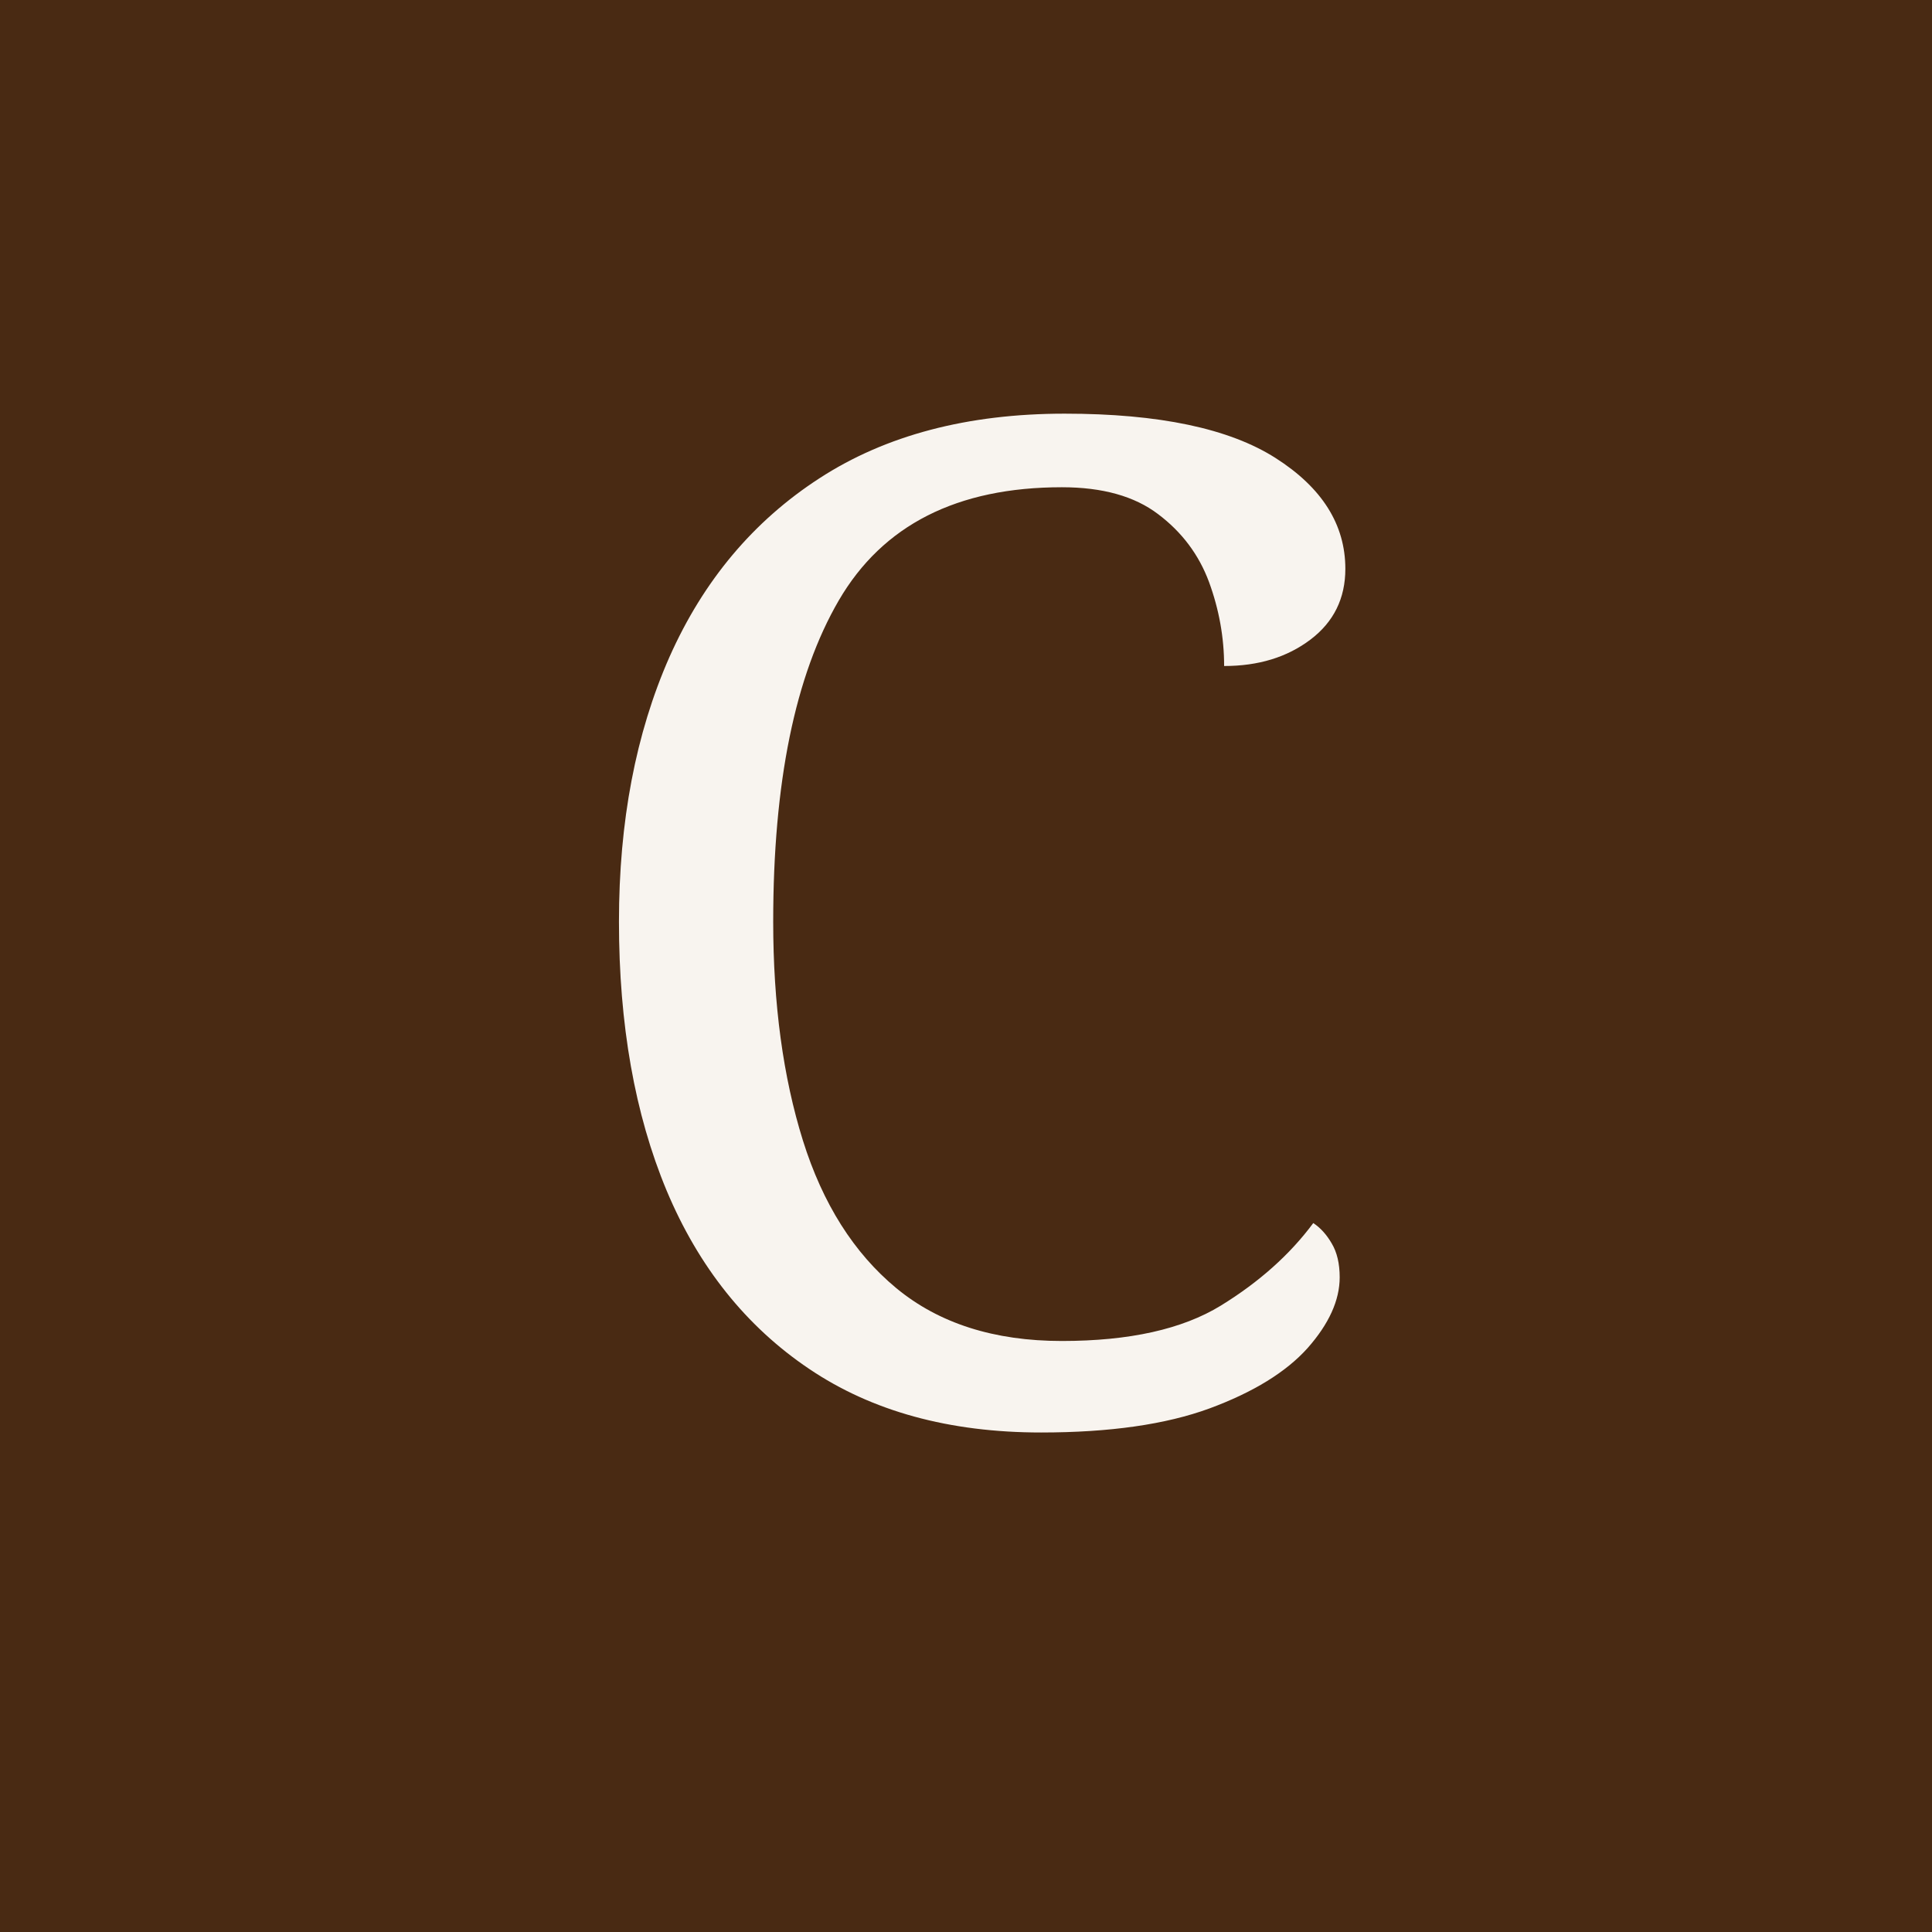
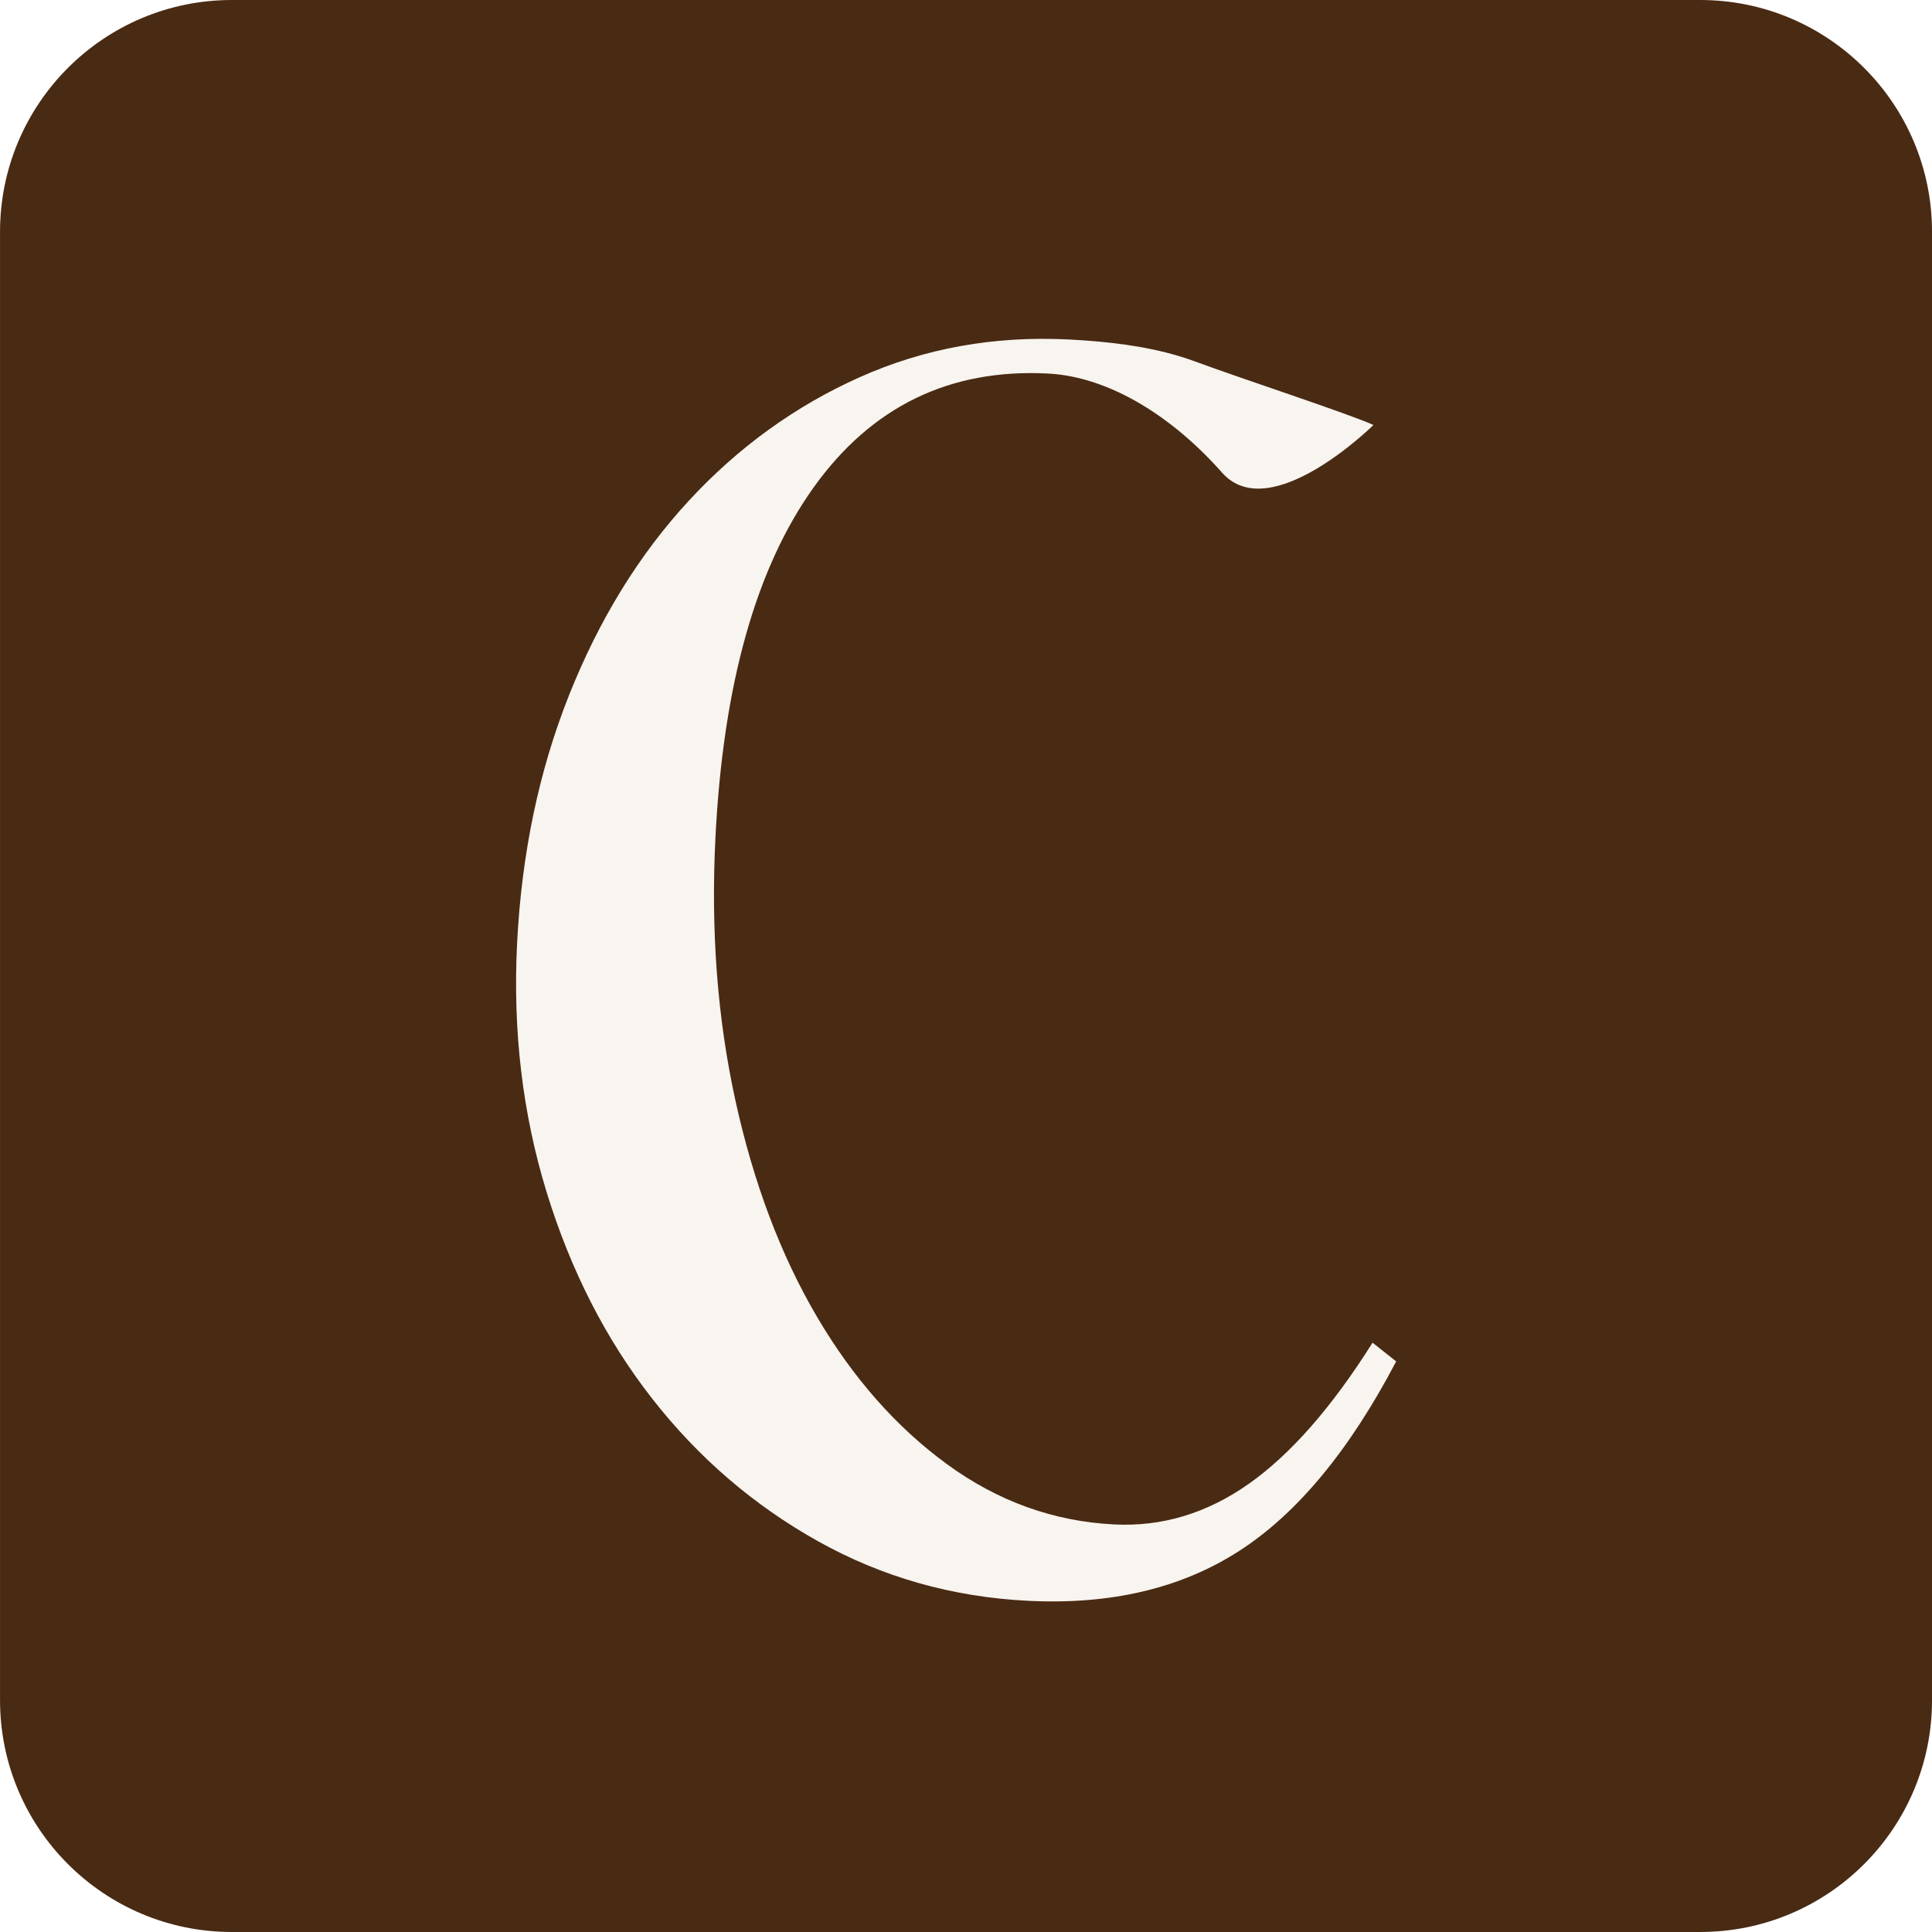
- <svg xmlns="http://www.w3.org/2000/svg" viewBox="0 0 64 64">
-   <rect width="64" height="64" fill="#492A13" />
-   <text x="32" y="47" text-anchor="middle" font-family="Didot, 'Bodoni 72', Georgia, serif" font-size="46" fill="#F8F4EF">C</text>
+ <svg xmlns="http://www.w3.org/2000/svg" viewBox="-83.56 -7.24 312.82 312.82">
+   <rect x="-83.555" y="-7.24" width="312.819" height="312.819" rx="37.538" fill="#492A13" />
+   <g fill="#F8F4EF">
+     <g transform="matrix(1,0,0,1,-1019.617,-1934.246)">
+       <g transform="matrix(3.400689,0.171304,-0.171304,3.400689,628.8041,-3276.523)">
+         <path d="M219.652,1595.293C216.041,1595.293 212.666,1594.515 209.527,1592.96C206.388,1591.404 203.652,1589.279 201.319,1586.585C198.986,1583.89 197.152,1580.71 195.819,1577.043C194.486,1573.376 193.819,1569.46 193.819,1565.293C193.819,1561.015 194.444,1557.043 195.694,1553.376C196.944,1549.71 198.68,1546.543 200.902,1543.876C203.125,1541.21 205.736,1539.112 208.736,1537.585C211.736,1536.057 215.013,1535.293 218.569,1535.293C220.487,1535.293 222.276,1535.426 223.894,1535.83C224.151,1535.894 224.404,1535.965 224.652,1536.043C226.761,1536.708 232.151,1538.179 233.249,1538.626C233.249,1538.626 228.588,1543.721 226.171,1541.249C223.755,1538.776 220.652,1536.96 217.652,1536.96C212.986,1536.96 209.375,1538.946 206.819,1542.918C204.263,1546.89 202.986,1552.515 202.986,1559.793C202.986,1564.237 203.513,1568.39 204.569,1572.251C205.625,1576.112 207.083,1579.46 208.944,1582.293C210.805,1585.126 212.986,1587.362 215.486,1589.001C217.986,1590.64 220.68,1591.46 223.569,1591.46C225.847,1591.46 227.944,1590.71 229.861,1589.21C231.777,1587.71 233.625,1585.376 235.402,1582.21L236.569,1583.043C234.569,1587.376 232.236,1590.501 229.569,1592.418C226.902,1594.335 223.597,1595.293 219.652,1595.293Z" style="fill-rule:nonzero;" />
+       </g>
+     </g>
+   </g>
</svg>
